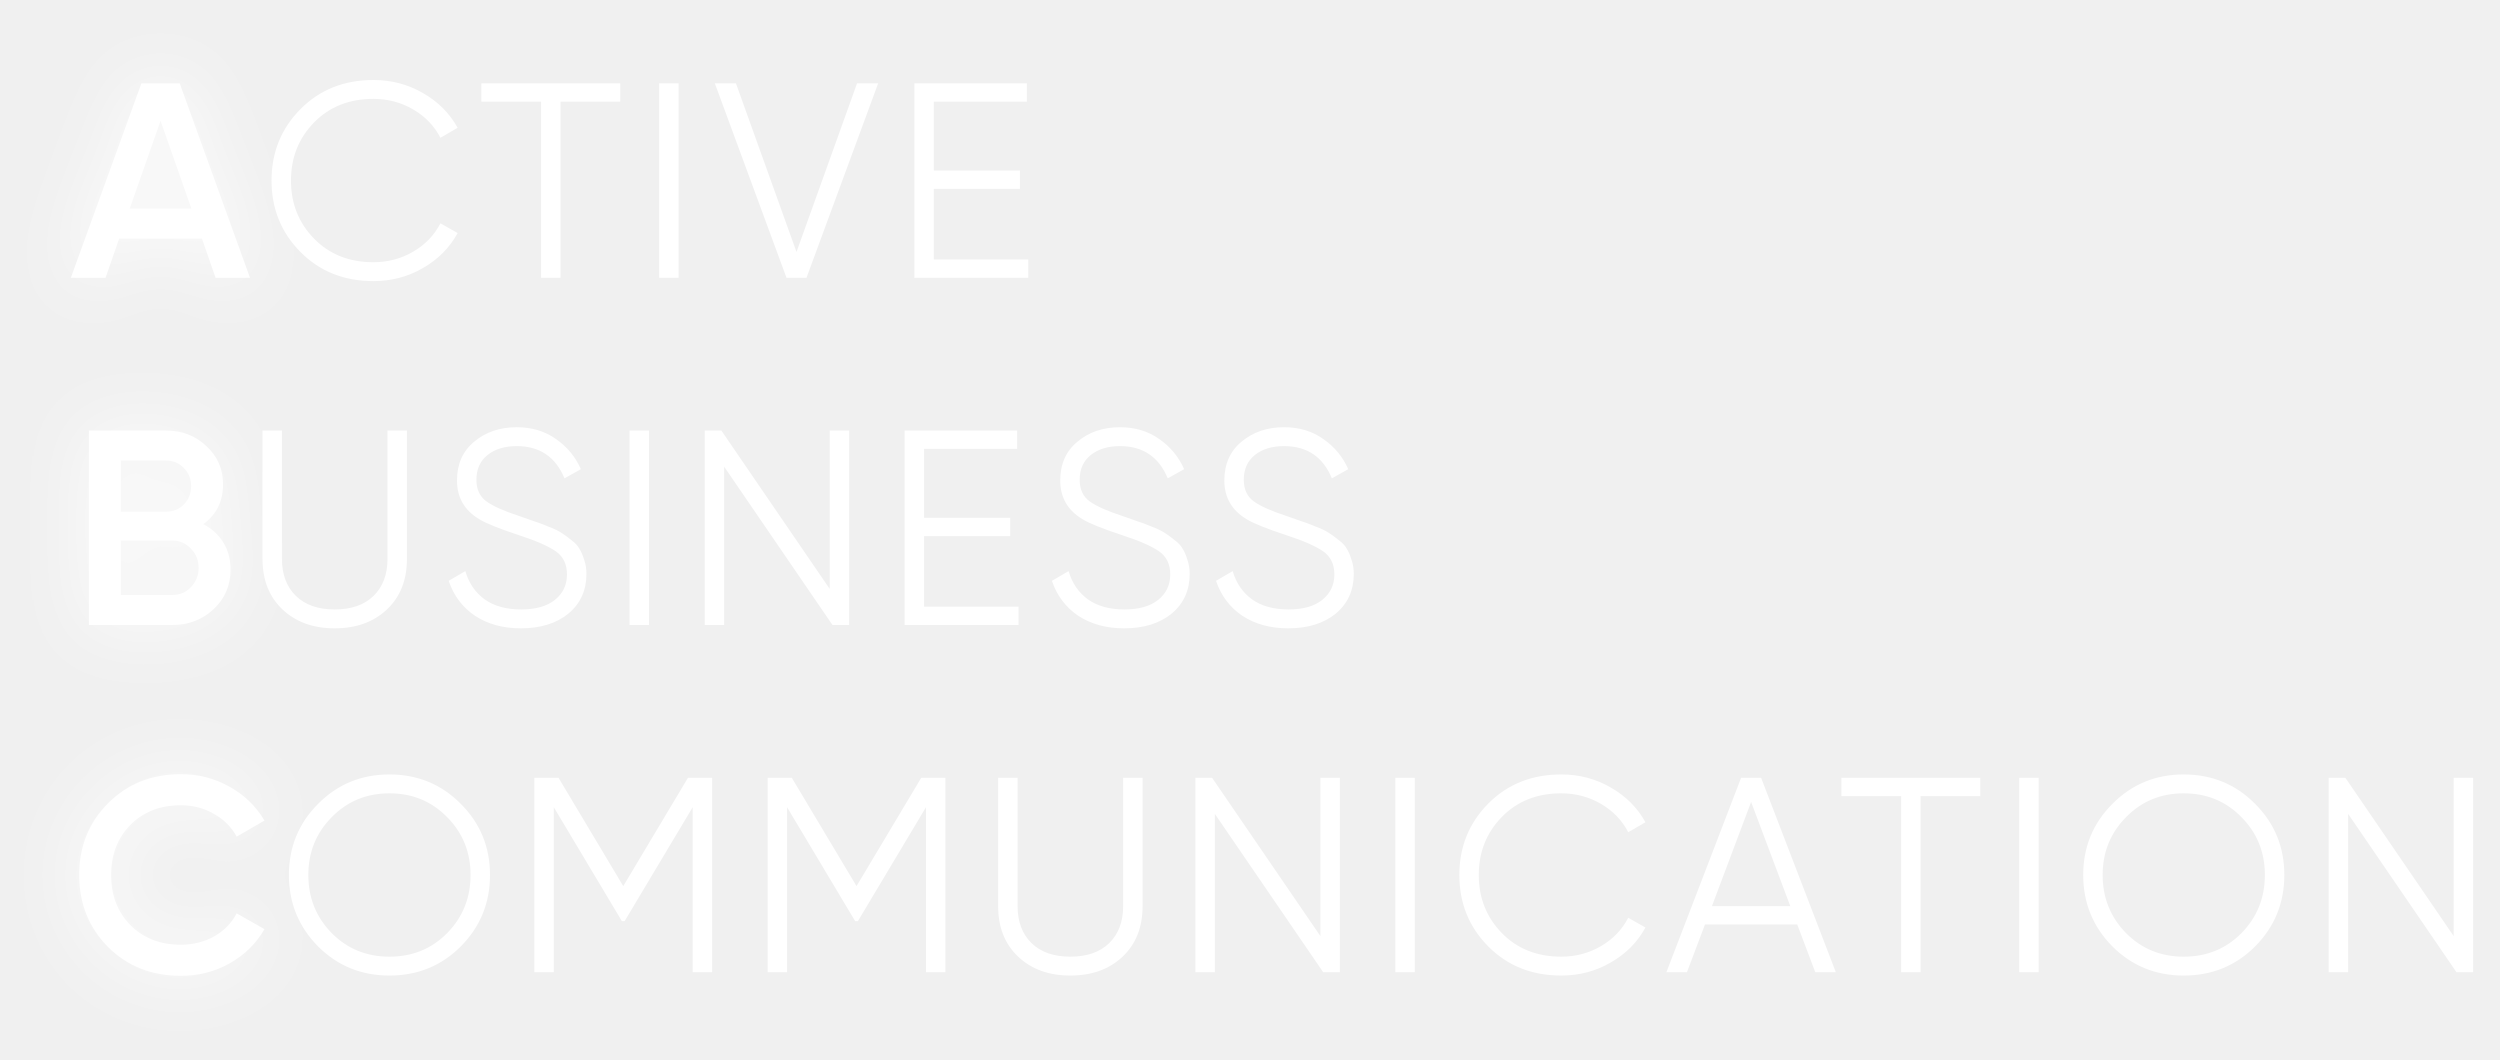
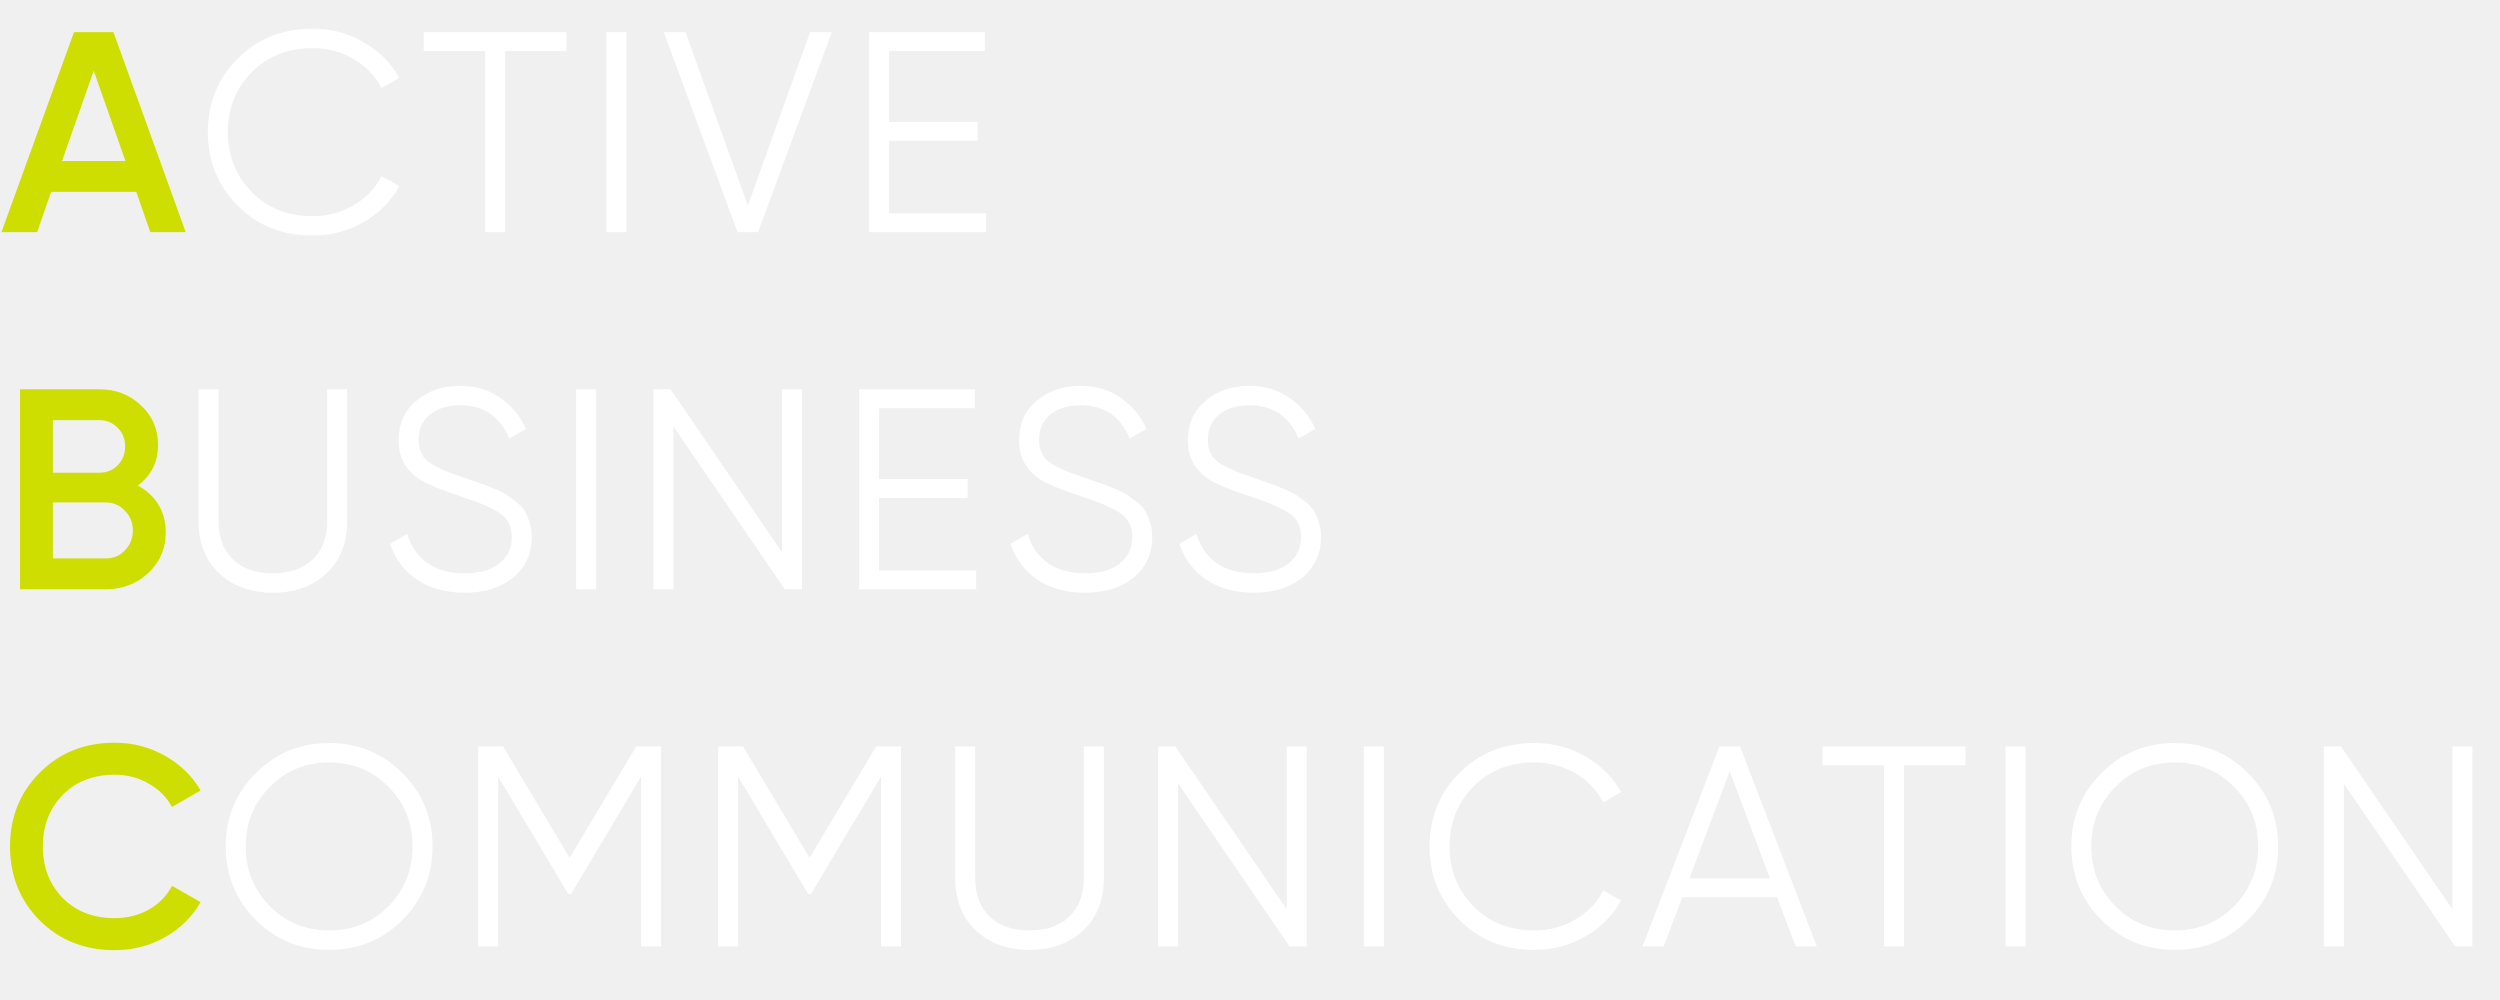
- <svg xmlns="http://www.w3.org/2000/svg" width="144" height="61" viewBox="0 0 144 61" fill="none">
-   <g filter="url(#filter0_f_1302_19107)">
-     <path d="M12.416 16L11.632 13.744H6.864L6.08 16H4.08L8.144 4.8H10.352L14.4 16H12.416ZM7.472 12.016H11.024L9.248 6.96L7.472 12.016Z" fill="white" />
-   </g>
-   <path d="M12.416 16L11.632 13.744H6.864L6.08 16H4.08L8.144 4.8H10.352L14.4 16H12.416ZM7.472 12.016H11.024L9.248 6.96L7.472 12.016Z" fill="white" />
-   <path d="M21.512 16.192C19.816 16.192 18.413 15.632 17.304 14.512C16.195 13.392 15.64 12.021 15.64 10.4C15.64 8.779 16.195 7.408 17.304 6.288C18.413 5.168 19.816 4.608 21.512 4.608C22.547 4.608 23.496 4.859 24.36 5.36C25.224 5.851 25.891 6.517 26.36 7.36L25.368 7.936C25.016 7.253 24.493 6.709 23.8 6.304C23.107 5.899 22.344 5.696 21.512 5.696C20.115 5.696 18.973 6.149 18.088 7.056C17.203 7.963 16.76 9.077 16.76 10.4C16.76 11.723 17.203 12.837 18.088 13.744C18.973 14.651 20.115 15.104 21.512 15.104C22.344 15.104 23.107 14.901 23.8 14.496C24.493 14.091 25.016 13.547 25.368 12.864L26.36 13.424C25.901 14.267 25.235 14.939 24.36 15.44C23.496 15.941 22.547 16.192 21.512 16.192ZM35.726 4.8V5.856H32.286V16H31.166V5.856H27.726V4.8H35.726ZM37.966 4.8H39.086V16H37.966V4.8ZM45.302 16L41.174 4.8H42.39L45.878 14.512L49.366 4.8H50.582L46.454 16H45.302ZM53.788 14.944H59.228V16H52.668V4.8H59.148V5.856H53.788V9.824H58.748V10.88H53.788V14.944Z" fill="white" />
-   <path d="M22.288 35.104C21.52 35.829 20.517 36.192 19.28 36.192C18.043 36.192 17.04 35.829 16.272 35.104C15.504 34.379 15.12 33.408 15.12 32.192V24.8H16.24V32.192C16.24 33.088 16.507 33.797 17.04 34.32C17.573 34.843 18.32 35.104 19.28 35.104C20.24 35.104 20.987 34.843 21.52 34.32C22.053 33.797 22.32 33.088 22.32 32.192V24.8H23.44V32.192C23.44 33.408 23.056 34.379 22.288 35.104ZM30.003 36.192C28.979 36.192 28.099 35.952 27.363 35.472C26.637 34.981 26.131 34.309 25.843 33.456L26.802 32.896C27.005 33.589 27.378 34.133 27.922 34.528C28.466 34.912 29.165 35.104 30.018 35.104C30.851 35.104 31.496 34.923 31.954 34.56C32.424 34.187 32.658 33.696 32.658 33.088C32.658 32.501 32.445 32.059 32.019 31.76C31.592 31.461 30.888 31.152 29.907 30.832C28.744 30.448 27.976 30.139 27.602 29.904C26.749 29.392 26.323 28.651 26.323 27.68C26.323 26.731 26.653 25.984 27.314 25.44C27.976 24.885 28.792 24.608 29.762 24.608C30.637 24.608 31.395 24.837 32.035 25.296C32.675 25.744 33.149 26.32 33.459 27.024L32.514 27.552C32.002 26.315 31.085 25.696 29.762 25.696C29.069 25.696 28.509 25.867 28.082 26.208C27.656 26.549 27.442 27.024 27.442 27.632C27.442 28.187 27.634 28.603 28.018 28.88C28.402 29.157 29.037 29.44 29.922 29.728C30.328 29.867 30.616 29.968 30.787 30.032C30.968 30.085 31.224 30.181 31.555 30.32C31.896 30.448 32.147 30.565 32.306 30.672C32.467 30.768 32.658 30.907 32.883 31.088C33.117 31.259 33.282 31.435 33.379 31.616C33.485 31.787 33.576 32 33.651 32.256C33.736 32.501 33.779 32.768 33.779 33.056C33.779 34.005 33.432 34.768 32.739 35.344C32.045 35.909 31.133 36.192 30.003 36.192ZM36.263 24.8H37.383V36H36.263V24.8ZM47.791 24.8H48.911V36H47.951L41.711 26.88V36H40.591V24.8H41.551L47.791 33.92V24.8ZM53.226 34.944H58.666V36H52.106V24.8H58.586V25.856H53.226V29.824H58.186V30.88H53.226V34.944ZM64.75 36.192C63.726 36.192 62.846 35.952 62.11 35.472C61.385 34.981 60.878 34.309 60.59 33.456L61.55 32.896C61.753 33.589 62.126 34.133 62.67 34.528C63.214 34.912 63.913 35.104 64.766 35.104C65.598 35.104 66.243 34.923 66.702 34.56C67.171 34.187 67.406 33.696 67.406 33.088C67.406 32.501 67.193 32.059 66.766 31.76C66.339 31.461 65.635 31.152 64.654 30.832C63.491 30.448 62.723 30.139 62.35 29.904C61.497 29.392 61.07 28.651 61.07 27.68C61.07 26.731 61.401 25.984 62.062 25.44C62.723 24.885 63.539 24.608 64.51 24.608C65.385 24.608 66.142 24.837 66.782 25.296C67.422 25.744 67.897 26.32 68.206 27.024L67.262 27.552C66.75 26.315 65.833 25.696 64.51 25.696C63.817 25.696 63.257 25.867 62.83 26.208C62.403 26.549 62.19 27.024 62.19 27.632C62.19 28.187 62.382 28.603 62.766 28.88C63.15 29.157 63.785 29.44 64.67 29.728C65.075 29.867 65.363 29.968 65.534 30.032C65.715 30.085 65.971 30.181 66.302 30.32C66.643 30.448 66.894 30.565 67.054 30.672C67.214 30.768 67.406 30.907 67.63 31.088C67.865 31.259 68.03 31.435 68.126 31.616C68.233 31.787 68.323 32 68.398 32.256C68.483 32.501 68.526 32.768 68.526 33.056C68.526 34.005 68.179 34.768 67.486 35.344C66.793 35.909 65.881 36.192 64.75 36.192ZM74.203 36.192C73.178 36.192 72.299 35.952 71.562 35.472C70.837 34.981 70.331 34.309 70.043 33.456L71.002 32.896C71.205 33.589 71.579 34.133 72.123 34.528C72.666 34.912 73.365 35.104 74.219 35.104C75.05 35.104 75.696 34.923 76.154 34.56C76.624 34.187 76.859 33.696 76.859 33.088C76.859 32.501 76.645 32.059 76.219 31.76C75.792 31.461 75.088 31.152 74.106 30.832C72.944 30.448 72.176 30.139 71.802 29.904C70.949 29.392 70.522 28.651 70.522 27.68C70.522 26.731 70.853 25.984 71.514 25.44C72.176 24.885 72.992 24.608 73.963 24.608C74.837 24.608 75.594 24.837 76.234 25.296C76.874 25.744 77.349 26.32 77.659 27.024L76.715 27.552C76.203 26.315 75.285 25.696 73.963 25.696C73.269 25.696 72.709 25.867 72.282 26.208C71.856 26.549 71.642 27.024 71.642 27.632C71.642 28.187 71.835 28.603 72.219 28.88C72.603 29.157 73.237 29.44 74.123 29.728C74.528 29.867 74.816 29.968 74.987 30.032C75.168 30.085 75.424 30.181 75.754 30.32C76.096 30.448 76.347 30.565 76.507 30.672C76.666 30.768 76.859 30.907 77.082 31.088C77.317 31.259 77.483 31.435 77.579 31.616C77.685 31.787 77.776 32 77.85 32.256C77.936 32.501 77.978 32.768 77.978 33.056C77.978 34.005 77.632 34.768 76.939 35.344C76.245 35.909 75.333 36.192 74.203 36.192Z" fill="white" />
-   <g filter="url(#filter1_f_1302_19107)">
-     <path d="M11.712 30.192C12.203 30.448 12.587 30.8 12.864 31.248C13.141 31.696 13.28 32.213 13.28 32.8C13.28 33.717 12.955 34.48 12.304 35.088C11.653 35.696 10.859 36 9.92 36H5.12V24.8H9.568C10.485 24.8 11.259 25.099 11.888 25.696C12.528 26.283 12.848 27.019 12.848 27.904C12.848 28.875 12.469 29.637 11.712 30.192ZM9.568 26.528H6.96V29.472H9.568C9.973 29.472 10.315 29.333 10.592 29.056C10.869 28.768 11.008 28.416 11.008 28C11.008 27.584 10.869 27.237 10.592 26.96C10.315 26.672 9.973 26.528 9.568 26.528ZM9.92 34.272C10.347 34.272 10.704 34.123 10.992 33.824C11.291 33.515 11.44 33.141 11.44 32.704C11.44 32.267 11.291 31.899 10.992 31.6C10.704 31.291 10.347 31.136 9.92 31.136H6.96V34.272H9.92Z" fill="white" />
-   </g>
-   <path d="M11.712 30.192C12.203 30.448 12.587 30.8 12.864 31.248C13.141 31.696 13.28 32.213 13.28 32.8C13.28 33.717 12.955 34.48 12.304 35.088C11.653 35.696 10.859 36 9.92 36H5.12V24.8H9.568C10.485 24.8 11.259 25.099 11.888 25.696C12.528 26.283 12.848 27.019 12.848 27.904C12.848 28.875 12.469 29.637 11.712 30.192ZM9.568 26.528H6.96V29.472H9.568C9.973 29.472 10.315 29.333 10.592 29.056C10.869 28.768 11.008 28.416 11.008 28C11.008 27.584 10.869 27.237 10.592 26.96C10.315 26.672 9.973 26.528 9.568 26.528ZM9.92 34.272C10.347 34.272 10.704 34.123 10.992 33.824C11.291 33.515 11.44 33.141 11.44 32.704C11.44 32.267 11.291 31.899 10.992 31.6C10.704 31.291 10.347 31.136 9.92 31.136H6.96V34.272H9.92Z" fill="white" />
-   <path d="M26.544 54.512C25.424 55.632 24.053 56.192 22.432 56.192C20.811 56.192 19.44 55.632 18.32 54.512C17.2 53.381 16.64 52.011 16.64 50.4C16.64 48.789 17.2 47.424 18.32 46.304C19.44 45.173 20.811 44.608 22.432 44.608C24.053 44.608 25.424 45.173 26.544 46.304C27.664 47.424 28.224 48.789 28.224 50.4C28.224 52.011 27.664 53.381 26.544 54.512ZM19.104 53.744C20 54.651 21.109 55.104 22.432 55.104C23.755 55.104 24.864 54.651 25.76 53.744C26.656 52.827 27.104 51.712 27.104 50.4C27.104 49.088 26.656 47.979 25.76 47.072C24.864 46.155 23.755 45.696 22.432 45.696C21.109 45.696 20 46.155 19.104 47.072C18.208 47.979 17.76 49.088 17.76 50.4C17.76 51.712 18.208 52.827 19.104 53.744ZM41.019 44.8V56H39.899V46.496L35.979 53.056H35.819L31.899 46.496V56H30.779V44.8H32.171L35.899 51.04L39.627 44.8H41.019ZM54.456 44.8V56H53.336V46.496L49.416 53.056H49.256L45.336 46.496V56H44.216V44.8H45.608L49.336 51.04L53.064 44.8H54.456ZM64.661 55.104C63.893 55.829 62.891 56.192 61.653 56.192C60.416 56.192 59.413 55.829 58.645 55.104C57.877 54.379 57.493 53.408 57.493 52.192V44.8H58.613V52.192C58.613 53.088 58.88 53.797 59.413 54.32C59.947 54.843 60.693 55.104 61.653 55.104C62.613 55.104 63.36 54.843 63.893 54.32C64.427 53.797 64.693 53.088 64.693 52.192V44.8H65.813V52.192C65.813 53.408 65.429 54.379 64.661 55.104ZM76.056 44.8H77.176V56H76.216L69.976 46.88V56H68.856V44.8H69.816L76.056 53.92V44.8ZM80.371 44.8H81.491V56H80.371V44.8ZM89.93 56.192C88.234 56.192 86.832 55.632 85.722 54.512C84.613 53.392 84.058 52.021 84.058 50.4C84.058 48.779 84.613 47.408 85.722 46.288C86.832 45.168 88.234 44.608 89.93 44.608C90.965 44.608 91.914 44.859 92.778 45.36C93.642 45.851 94.309 46.517 94.778 47.36L93.786 47.936C93.434 47.253 92.912 46.709 92.218 46.304C91.525 45.899 90.762 45.696 89.93 45.696C88.533 45.696 87.391 46.149 86.506 47.056C85.621 47.963 85.178 49.077 85.178 50.4C85.178 51.723 85.621 52.837 86.506 53.744C87.391 54.651 88.533 55.104 89.93 55.104C90.762 55.104 91.525 54.901 92.218 54.496C92.912 54.091 93.434 53.547 93.786 52.864L94.778 53.424C94.32 54.267 93.653 54.939 92.778 55.44C91.914 55.941 90.965 56.192 89.93 56.192ZM104.56 56L103.52 53.248H98.208L97.168 56H95.984L100.288 44.8H101.44L105.744 56H104.56ZM98.608 52.192H103.12L100.864 46.192L98.608 52.192ZM114.065 44.8V45.856H110.625V56H109.505V45.856H106.065V44.8H114.065ZM116.306 44.8H117.426V56H116.306V44.8ZM129.897 54.512C128.777 55.632 127.406 56.192 125.785 56.192C124.164 56.192 122.793 55.632 121.673 54.512C120.553 53.381 119.993 52.011 119.993 50.4C119.993 48.789 120.553 47.424 121.673 46.304C122.793 45.173 124.164 44.608 125.785 44.608C127.406 44.608 128.777 45.173 129.897 46.304C131.017 47.424 131.577 48.789 131.577 50.4C131.577 52.011 131.017 53.381 129.897 54.512ZM122.457 53.744C123.353 54.651 124.462 55.104 125.785 55.104C127.108 55.104 128.217 54.651 129.113 53.744C130.009 52.827 130.457 51.712 130.457 50.4C130.457 49.088 130.009 47.979 129.113 47.072C128.217 46.155 127.108 45.696 125.785 45.696C124.462 45.696 123.353 46.155 122.457 47.072C121.561 47.979 121.113 49.088 121.113 50.4C121.113 51.712 121.561 52.827 122.457 53.744ZM141.333 44.8H142.453V56H141.493L135.253 46.88V56H134.133V44.8H135.093L141.333 53.92V44.8Z" fill="white" />
-   <g filter="url(#filter2_f_1302_19107)">
-     <path d="M10.416 56.208C8.731 56.208 7.333 55.653 6.224 54.544C5.115 53.424 4.56 52.043 4.56 50.4C4.56 48.757 5.115 47.381 6.224 46.272C7.333 45.152 8.731 44.592 10.416 44.592C11.429 44.592 12.363 44.832 13.216 45.312C14.08 45.792 14.752 46.443 15.232 47.264L13.632 48.192C13.333 47.637 12.896 47.2 12.32 46.88C11.755 46.549 11.12 46.384 10.416 46.384C9.221 46.384 8.251 46.763 7.504 47.52C6.768 48.277 6.4 49.237 6.4 50.4C6.4 51.563 6.768 52.523 7.504 53.28C8.251 54.037 9.221 54.416 10.416 54.416C11.12 54.416 11.76 54.256 12.336 53.936C12.912 53.605 13.344 53.163 13.632 52.608L15.232 53.52C14.763 54.341 14.096 54.997 13.232 55.488C12.379 55.968 11.44 56.208 10.416 56.208Z" fill="white" />
-   </g>
-   <path d="M10.416 56.208C8.731 56.208 7.333 55.653 6.224 54.544C5.115 53.424 4.56 52.043 4.56 50.4C4.56 48.757 5.115 47.381 6.224 46.272C7.333 45.152 8.731 44.592 10.416 44.592C11.429 44.592 12.363 44.832 13.216 45.312C14.08 45.792 14.752 46.443 15.232 47.264L13.632 48.192C13.333 47.637 12.896 47.2 12.32 46.88C11.755 46.549 11.12 46.384 10.416 46.384C9.221 46.384 8.251 46.763 7.504 47.52C6.768 48.277 6.4 49.237 6.4 50.4C6.4 51.563 6.768 52.523 7.504 53.28C8.251 54.037 9.221 54.416 10.416 54.416C11.12 54.416 11.76 54.256 12.336 53.936C12.912 53.605 13.344 53.163 13.632 52.608L15.232 53.52C14.763 54.341 14.096 54.997 13.232 55.488C12.379 55.968 11.44 56.208 10.416 56.208Z" fill="white" />
-   <defs>
-     <filter id="filter0_f_1302_19107" x="0.08" y="0.8" width="18.32" height="19.2" filterUnits="userSpaceOnUse" color-interpolation-filters="sRGB">
-       <feFlood flood-opacity="0" result="BackgroundImageFix" />
-       <feBlend mode="normal" in="SourceGraphic" in2="BackgroundImageFix" result="shape" />
-       <feGaussianBlur stdDeviation="2" result="effect1_foregroundBlur_1302_19107" />
-     </filter>
-     <filter id="filter1_f_1302_19107" x="1.12" y="20.8" width="16.16" height="19.2" filterUnits="userSpaceOnUse" color-interpolation-filters="sRGB">
-       <feFlood flood-opacity="0" result="BackgroundImageFix" />
-       <feBlend mode="normal" in="SourceGraphic" in2="BackgroundImageFix" result="shape" />
-       <feGaussianBlur stdDeviation="2" result="effect1_foregroundBlur_1302_19107" />
-     </filter>
-     <filter id="filter2_f_1302_19107" x="0.56" y="40.592" width="18.672" height="19.616" filterUnits="userSpaceOnUse" color-interpolation-filters="sRGB">
-       <feFlood flood-opacity="0" result="BackgroundImageFix" />
-       <feBlend mode="normal" in="SourceGraphic" in2="BackgroundImageFix" result="shape" />
-       <feGaussianBlur stdDeviation="2" result="effect1_foregroundBlur_1302_19107" />
-     </filter>
-   </defs>
+ <svg xmlns="http://www.w3.org/2000/svg" width="140" height="56" viewBox="0 0 140 56" fill="none">
+   <path d="M8.416 13L7.632 10.744H2.864L2.08 13H0.08L4.144 1.8H6.352L10.4 13H8.416ZM3.472 9.016H7.024L5.248 3.96L3.472 9.016Z" fill="#CDDE00" />
+   <path d="M17.512 13.192C15.816 13.192 14.413 12.632 13.304 11.512C12.195 10.392 11.64 9.021 11.64 7.4C11.64 5.779 12.195 4.408 13.304 3.288C14.413 2.168 15.816 1.608 17.512 1.608C18.547 1.608 19.496 1.859 20.36 2.36C21.224 2.851 21.891 3.517 22.36 4.36L21.368 4.936C21.016 4.253 20.493 3.709 19.8 3.304C19.107 2.899 18.344 2.696 17.512 2.696C16.115 2.696 14.973 3.149 14.088 4.056C13.203 4.963 12.76 6.077 12.76 7.4C12.76 8.723 13.203 9.837 14.088 10.744C14.973 11.651 16.115 12.104 17.512 12.104C18.344 12.104 19.107 11.901 19.8 11.496C20.493 11.091 21.016 10.547 21.368 9.864L22.36 10.424C21.901 11.267 21.235 11.939 20.36 12.44C19.496 12.941 18.547 13.192 17.512 13.192ZM31.726 1.8V2.856H28.286V13H27.166V2.856H23.726V1.8H31.726ZM33.966 1.8H35.086V13H33.966V1.8ZM41.302 13L37.174 1.8H38.39L41.878 11.512L45.366 1.8H46.582L42.454 13H41.302ZM49.788 11.944H55.228V13H48.668V1.8H55.148V2.856H49.788V6.824H54.748V7.88H49.788V11.944Z" fill="white" />
+   <path d="M18.288 32.104C17.52 32.829 16.517 33.192 15.28 33.192C14.043 33.192 13.04 32.829 12.272 32.104C11.504 31.379 11.12 30.408 11.12 29.192V21.8H12.24V29.192C12.24 30.088 12.507 30.797 13.04 31.32C13.573 31.843 14.32 32.104 15.28 32.104C16.24 32.104 16.987 31.843 17.52 31.32C18.053 30.797 18.32 30.088 18.32 29.192V21.8H19.44V29.192C19.44 30.408 19.056 31.379 18.288 32.104ZM26.003 33.192C24.979 33.192 24.099 32.952 23.363 32.472C22.637 31.981 22.131 31.309 21.843 30.456L22.802 29.896C23.005 30.589 23.378 31.133 23.922 31.528C24.466 31.912 25.165 32.104 26.018 32.104C26.851 32.104 27.496 31.923 27.954 31.56C28.424 31.187 28.659 30.696 28.659 30.088C28.659 29.501 28.445 29.059 28.018 28.76C27.592 28.461 26.888 28.152 25.907 27.832C24.744 27.448 23.976 27.139 23.602 26.904C22.749 26.392 22.323 25.651 22.323 24.68C22.323 23.731 22.653 22.984 23.314 22.44C23.976 21.885 24.792 21.608 25.762 21.608C26.637 21.608 27.395 21.837 28.035 22.296C28.674 22.744 29.149 23.32 29.459 24.024L28.515 24.552C28.003 23.315 27.085 22.696 25.762 22.696C25.069 22.696 24.509 22.867 24.082 23.208C23.656 23.549 23.442 24.024 23.442 24.632C23.442 25.187 23.634 25.603 24.018 25.88C24.402 26.157 25.037 26.44 25.922 26.728C26.328 26.867 26.616 26.968 26.787 27.032C26.968 27.085 27.224 27.181 27.555 27.32C27.896 27.448 28.146 27.565 28.306 27.672C28.466 27.768 28.659 27.907 28.883 28.088C29.117 28.259 29.282 28.435 29.378 28.616C29.485 28.787 29.576 29 29.651 29.256C29.736 29.501 29.779 29.768 29.779 30.056C29.779 31.005 29.432 31.768 28.738 32.344C28.045 32.909 27.133 33.192 26.003 33.192ZM32.263 21.8H33.383V33H32.263V21.8ZM43.791 21.8H44.911V33H43.951L37.711 23.88V33H36.591V21.8H37.551L43.791 30.92V21.8ZM49.226 31.944H54.666V33H48.106V21.8H54.586V22.856H49.226V26.824H54.186V27.88H49.226V31.944ZM60.75 33.192C59.726 33.192 58.846 32.952 58.11 32.472C57.385 31.981 56.878 31.309 56.59 30.456L57.55 29.896C57.753 30.589 58.126 31.133 58.67 31.528C59.214 31.912 59.913 32.104 60.766 32.104C61.598 32.104 62.243 31.923 62.702 31.56C63.171 31.187 63.406 30.696 63.406 30.088C63.406 29.501 63.193 29.059 62.766 28.76C62.339 28.461 61.635 28.152 60.654 27.832C59.491 27.448 58.723 27.139 58.35 26.904C57.497 26.392 57.07 25.651 57.07 24.68C57.07 23.731 57.401 22.984 58.062 22.44C58.723 21.885 59.539 21.608 60.51 21.608C61.385 21.608 62.142 21.837 62.782 22.296C63.422 22.744 63.897 23.32 64.206 24.024L63.262 24.552C62.75 23.315 61.833 22.696 60.51 22.696C59.817 22.696 59.257 22.867 58.83 23.208C58.403 23.549 58.19 24.024 58.19 24.632C58.19 25.187 58.382 25.603 58.766 25.88C59.15 26.157 59.785 26.44 60.67 26.728C61.075 26.867 61.363 26.968 61.534 27.032C61.715 27.085 61.971 27.181 62.302 27.32C62.643 27.448 62.894 27.565 63.054 27.672C63.214 27.768 63.406 27.907 63.63 28.088C63.865 28.259 64.03 28.435 64.126 28.616C64.233 28.787 64.323 29 64.398 29.256C64.483 29.501 64.526 29.768 64.526 30.056C64.526 31.005 64.179 31.768 63.486 32.344C62.793 32.909 61.881 33.192 60.75 33.192ZM70.203 33.192C69.178 33.192 68.299 32.952 67.562 32.472C66.837 31.981 66.331 31.309 66.043 30.456L67.002 29.896C67.205 30.589 67.579 31.133 68.123 31.528C68.666 31.912 69.365 32.104 70.219 32.104C71.05 32.104 71.696 31.923 72.154 31.56C72.624 31.187 72.859 30.696 72.859 30.088C72.859 29.501 72.645 29.059 72.219 28.76C71.792 28.461 71.088 28.152 70.106 27.832C68.944 27.448 68.176 27.139 67.802 26.904C66.949 26.392 66.522 25.651 66.522 24.68C66.522 23.731 66.853 22.984 67.514 22.44C68.176 21.885 68.992 21.608 69.963 21.608C70.837 21.608 71.594 21.837 72.234 22.296C72.874 22.744 73.349 23.32 73.659 24.024L72.715 24.552C72.203 23.315 71.285 22.696 69.963 22.696C69.269 22.696 68.709 22.867 68.282 23.208C67.856 23.549 67.642 24.024 67.642 24.632C67.642 25.187 67.835 25.603 68.219 25.88C68.603 26.157 69.237 26.44 70.123 26.728C70.528 26.867 70.816 26.968 70.987 27.032C71.168 27.085 71.424 27.181 71.754 27.32C72.096 27.448 72.347 27.565 72.507 27.672C72.666 27.768 72.859 27.907 73.082 28.088C73.317 28.259 73.483 28.435 73.579 28.616C73.685 28.787 73.776 29 73.85 29.256C73.936 29.501 73.978 29.768 73.978 30.056C73.978 31.005 73.632 31.768 72.939 32.344C72.245 32.909 71.333 33.192 70.203 33.192Z" fill="white" />
+   <path d="M7.712 27.192C8.203 27.448 8.587 27.8 8.864 28.248C9.141 28.696 9.28 29.213 9.28 29.8C9.28 30.717 8.955 31.48 8.304 32.088C7.653 32.696 6.859 33 5.92 33H1.12V21.8H5.568C6.485 21.8 7.259 22.099 7.888 22.696C8.528 23.283 8.848 24.019 8.848 24.904C8.848 25.875 8.469 26.637 7.712 27.192ZM5.568 23.528H2.96V26.472H5.568C5.973 26.472 6.315 26.333 6.592 26.056C6.869 25.768 7.008 25.416 7.008 25C7.008 24.584 6.869 24.237 6.592 23.96C6.315 23.672 5.973 23.528 5.568 23.528ZM5.92 31.272C6.347 31.272 6.704 31.123 6.992 30.824C7.291 30.515 7.44 30.141 7.44 29.704C7.44 29.267 7.291 28.899 6.992 28.6C6.704 28.291 6.347 28.136 5.92 28.136H2.96V31.272H5.92Z" fill="#CDDE00" />
+   <path d="M22.544 51.512C21.424 52.632 20.053 53.192 18.432 53.192C16.811 53.192 15.44 52.632 14.32 51.512C13.2 50.381 12.64 49.011 12.64 47.4C12.64 45.789 13.2 44.424 14.32 43.304C15.44 42.173 16.811 41.608 18.432 41.608C20.053 41.608 21.424 42.173 22.544 43.304C23.664 44.424 24.224 45.789 24.224 47.4C24.224 49.011 23.664 50.381 22.544 51.512ZM15.104 50.744C16 51.651 17.109 52.104 18.432 52.104C19.755 52.104 20.864 51.651 21.76 50.744C22.656 49.827 23.104 48.712 23.104 47.4C23.104 46.088 22.656 44.979 21.76 44.072C20.864 43.155 19.755 42.696 18.432 42.696C17.109 42.696 16 43.155 15.104 44.072C14.208 44.979 13.76 46.088 13.76 47.4C13.76 48.712 14.208 49.827 15.104 50.744ZM37.019 41.8V53H35.899V43.496L31.979 50.056H31.819L27.899 43.496V53H26.779V41.8H28.171L31.899 48.04L35.627 41.8H37.019ZM50.456 41.8V53H49.336V43.496L45.416 50.056H45.256L41.336 43.496V53H40.216V41.8H41.608L45.336 48.04L49.064 41.8H50.456ZM60.661 52.104C59.893 52.829 58.891 53.192 57.653 53.192C56.416 53.192 55.413 52.829 54.645 52.104C53.877 51.379 53.493 50.408 53.493 49.192V41.8H54.613V49.192C54.613 50.088 54.88 50.797 55.413 51.32C55.947 51.843 56.693 52.104 57.653 52.104C58.613 52.104 59.36 51.843 59.893 51.32C60.426 50.797 60.693 50.088 60.693 49.192V41.8H61.813V49.192C61.813 50.408 61.429 51.379 60.661 52.104ZM72.056 41.8H73.176V53H72.216L65.976 43.88V53H64.856V41.8H65.816L72.056 50.92V41.8ZM76.371 41.8H77.491V53H76.371V41.8ZM85.93 53.192C84.234 53.192 82.832 52.632 81.722 51.512C80.613 50.392 80.058 49.021 80.058 47.4C80.058 45.779 80.613 44.408 81.722 43.288C82.832 42.168 84.234 41.608 85.93 41.608C86.965 41.608 87.914 41.859 88.778 42.36C89.642 42.851 90.309 43.517 90.778 44.36L89.786 44.936C89.434 44.253 88.912 43.709 88.218 43.304C87.525 42.899 86.762 42.696 85.93 42.696C84.533 42.696 83.391 43.149 82.506 44.056C81.621 44.963 81.178 46.077 81.178 47.4C81.178 48.723 81.621 49.837 82.506 50.744C83.391 51.651 84.533 52.104 85.93 52.104C86.762 52.104 87.525 51.901 88.218 51.496C88.912 51.091 89.434 50.547 89.786 49.864L90.778 50.424C90.32 51.267 89.653 51.939 88.778 52.44C87.914 52.941 86.965 53.192 85.93 53.192ZM100.56 53L99.52 50.248H94.208L93.168 53H91.984L96.288 41.8H97.44L101.744 53H100.56ZM94.608 49.192H99.12L96.864 43.192L94.608 49.192ZM110.065 41.8V42.856H106.625V53H105.505V42.856H102.065V41.8H110.065ZM112.306 41.8H113.426V53H112.306V41.8ZM125.897 51.512C124.777 52.632 123.406 53.192 121.785 53.192C120.164 53.192 118.793 52.632 117.673 51.512C116.553 50.381 115.993 49.011 115.993 47.4C115.993 45.789 116.553 44.424 117.673 43.304C118.793 42.173 120.164 41.608 121.785 41.608C123.406 41.608 124.777 42.173 125.897 43.304C127.017 44.424 127.577 45.789 127.577 47.4C127.577 49.011 127.017 50.381 125.897 51.512ZM118.457 50.744C119.353 51.651 120.462 52.104 121.785 52.104C123.108 52.104 124.217 51.651 125.113 50.744C126.009 49.827 126.457 48.712 126.457 47.4C126.457 46.088 126.009 44.979 125.113 44.072C124.217 43.155 123.108 42.696 121.785 42.696C120.462 42.696 119.353 43.155 118.457 44.072C117.561 44.979 117.113 46.088 117.113 47.4C117.113 48.712 117.561 49.827 118.457 50.744ZM137.333 41.8H138.453V53H137.493L131.253 43.88V53H130.133V41.8H131.093L137.333 50.92V41.8Z" fill="white" />
+   <path d="M6.416 53.208C4.731 53.208 3.333 52.653 2.224 51.544C1.115 50.424 0.56 49.043 0.56 47.4C0.56 45.757 1.115 44.381 2.224 43.272C3.333 42.152 4.731 41.592 6.416 41.592C7.429 41.592 8.363 41.832 9.216 42.312C10.08 42.792 10.752 43.443 11.232 44.264L9.632 45.192C9.333 44.637 8.896 44.2 8.32 43.88C7.755 43.549 7.12 43.384 6.416 43.384C5.221 43.384 4.251 43.763 3.504 44.52C2.768 45.277 2.4 46.237 2.4 47.4C2.4 48.563 2.768 49.523 3.504 50.28C4.251 51.037 5.221 51.416 6.416 51.416C7.12 51.416 7.76 51.256 8.336 50.936C8.912 50.605 9.344 50.163 9.632 49.608L11.232 50.52C10.763 51.341 10.096 51.997 9.232 52.488C8.379 52.968 7.44 53.208 6.416 53.208Z" fill="#CDDE00" />
</svg>
